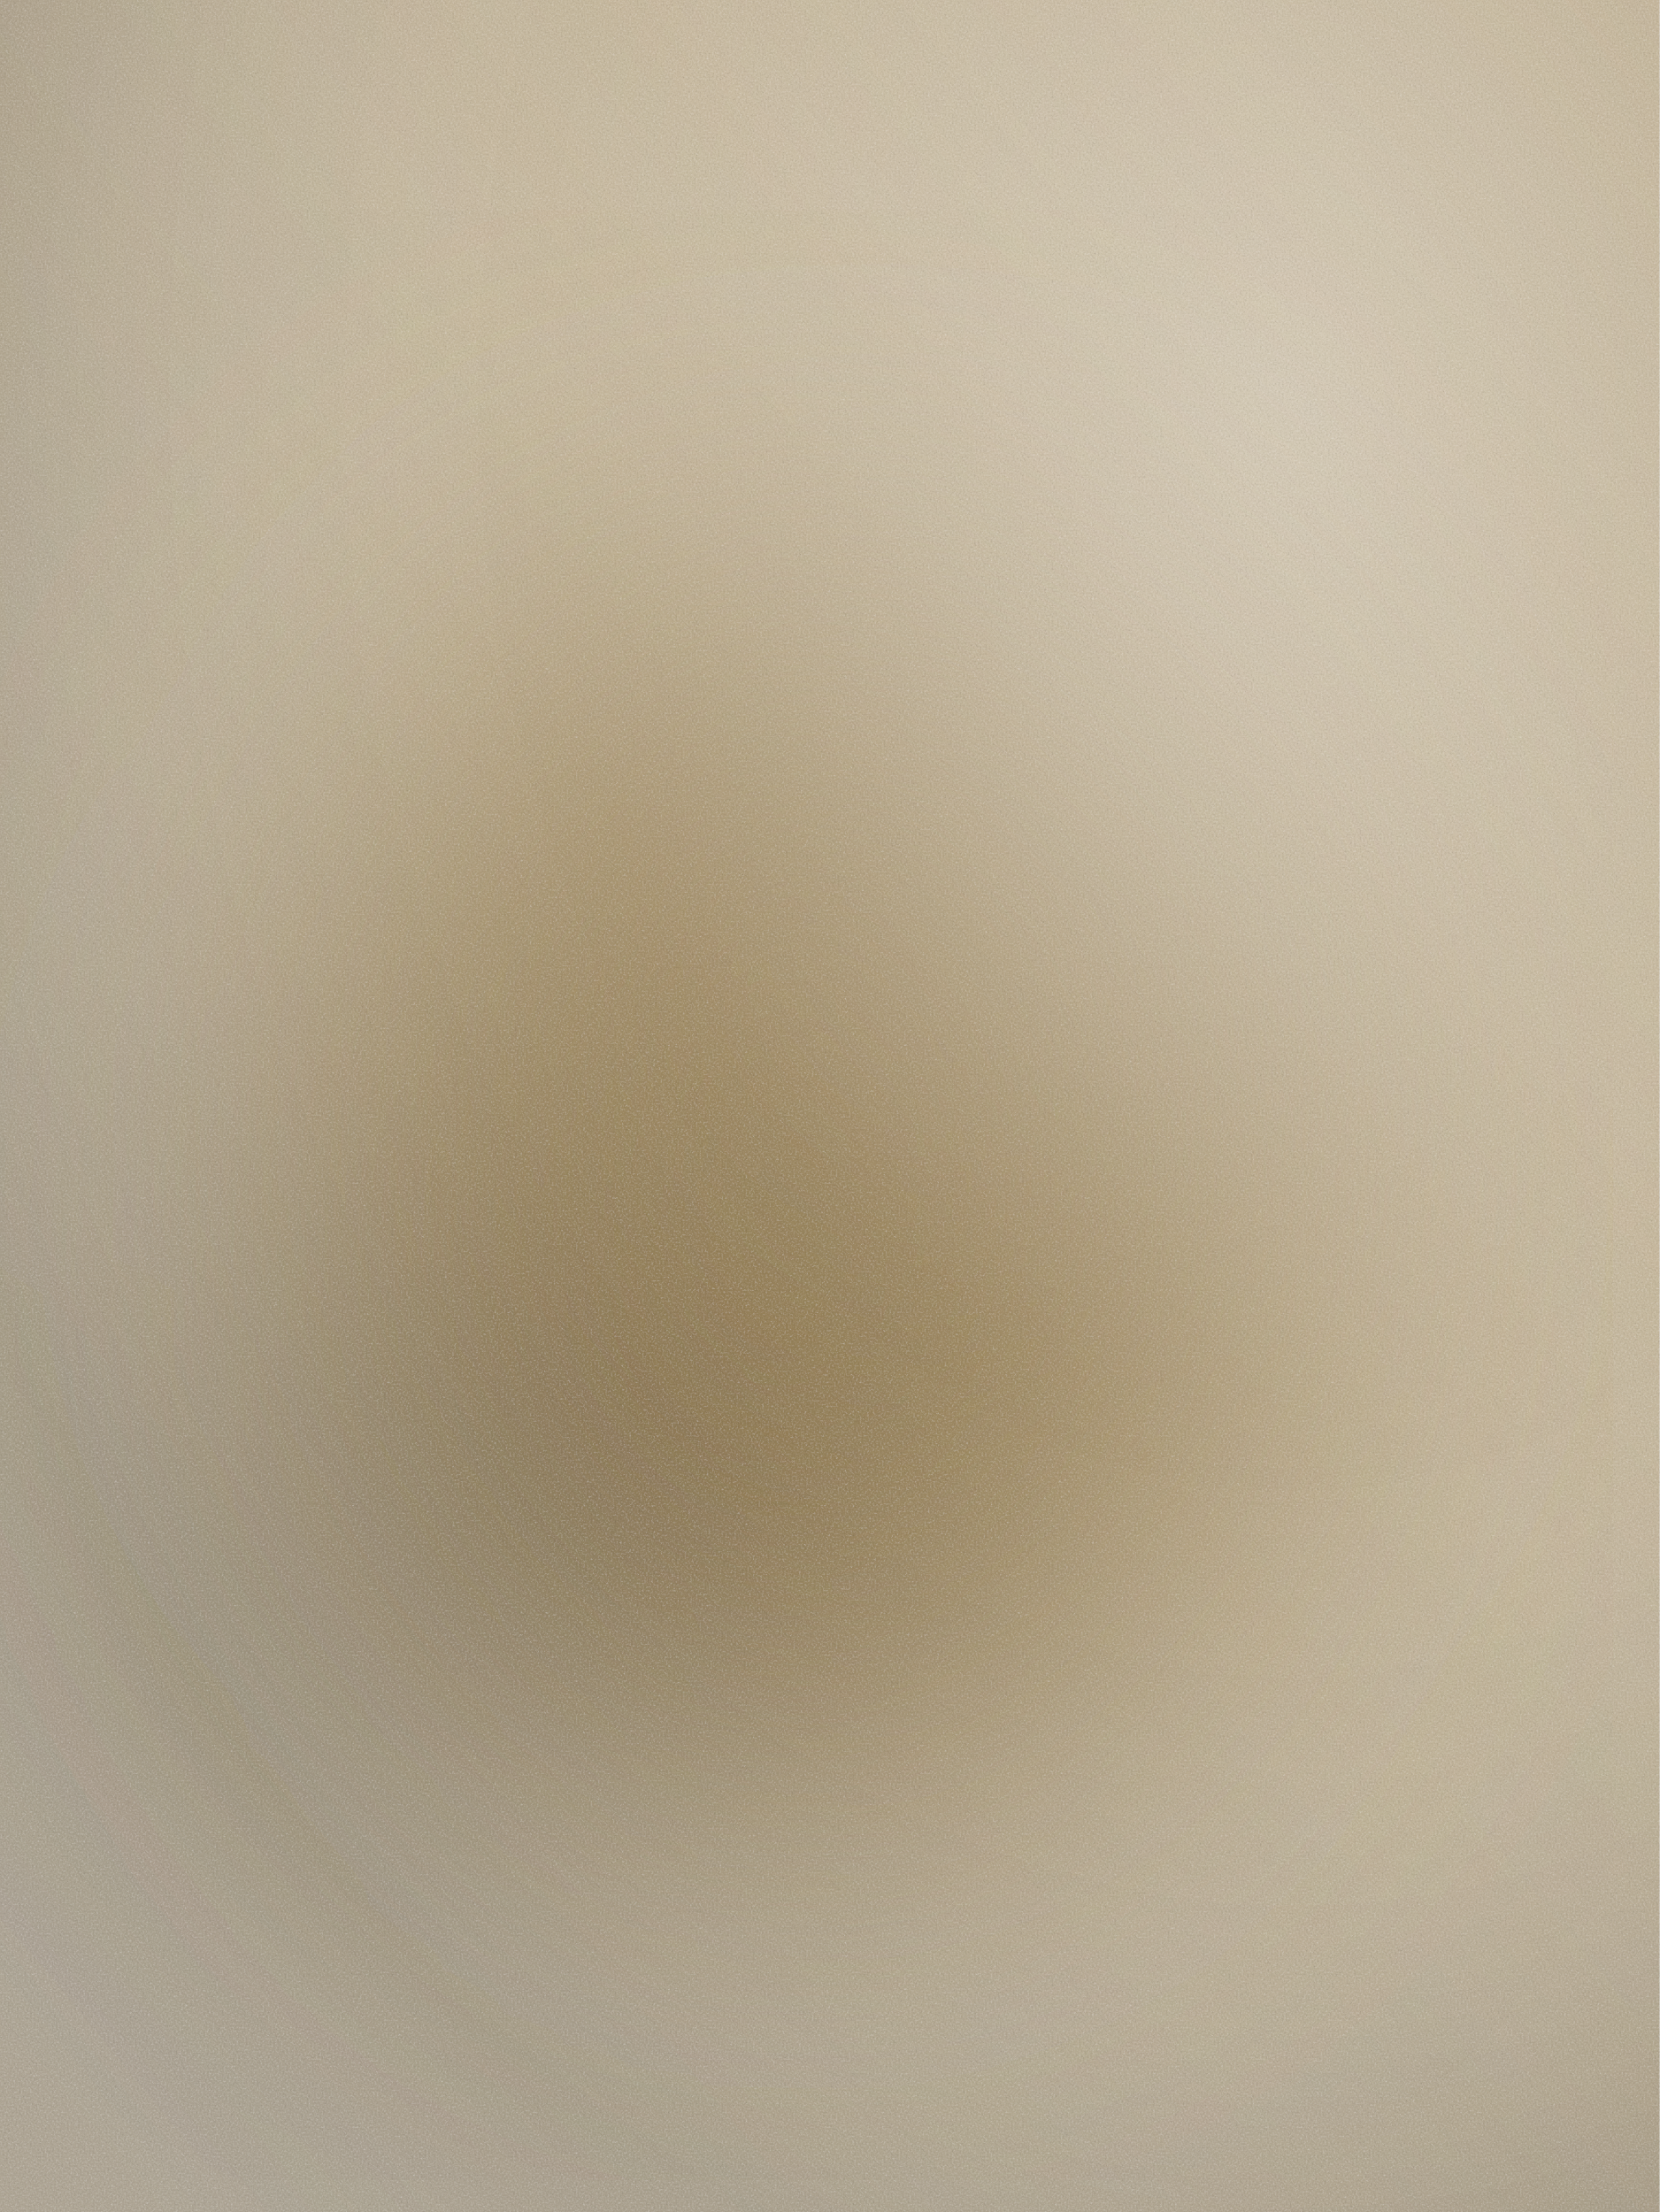
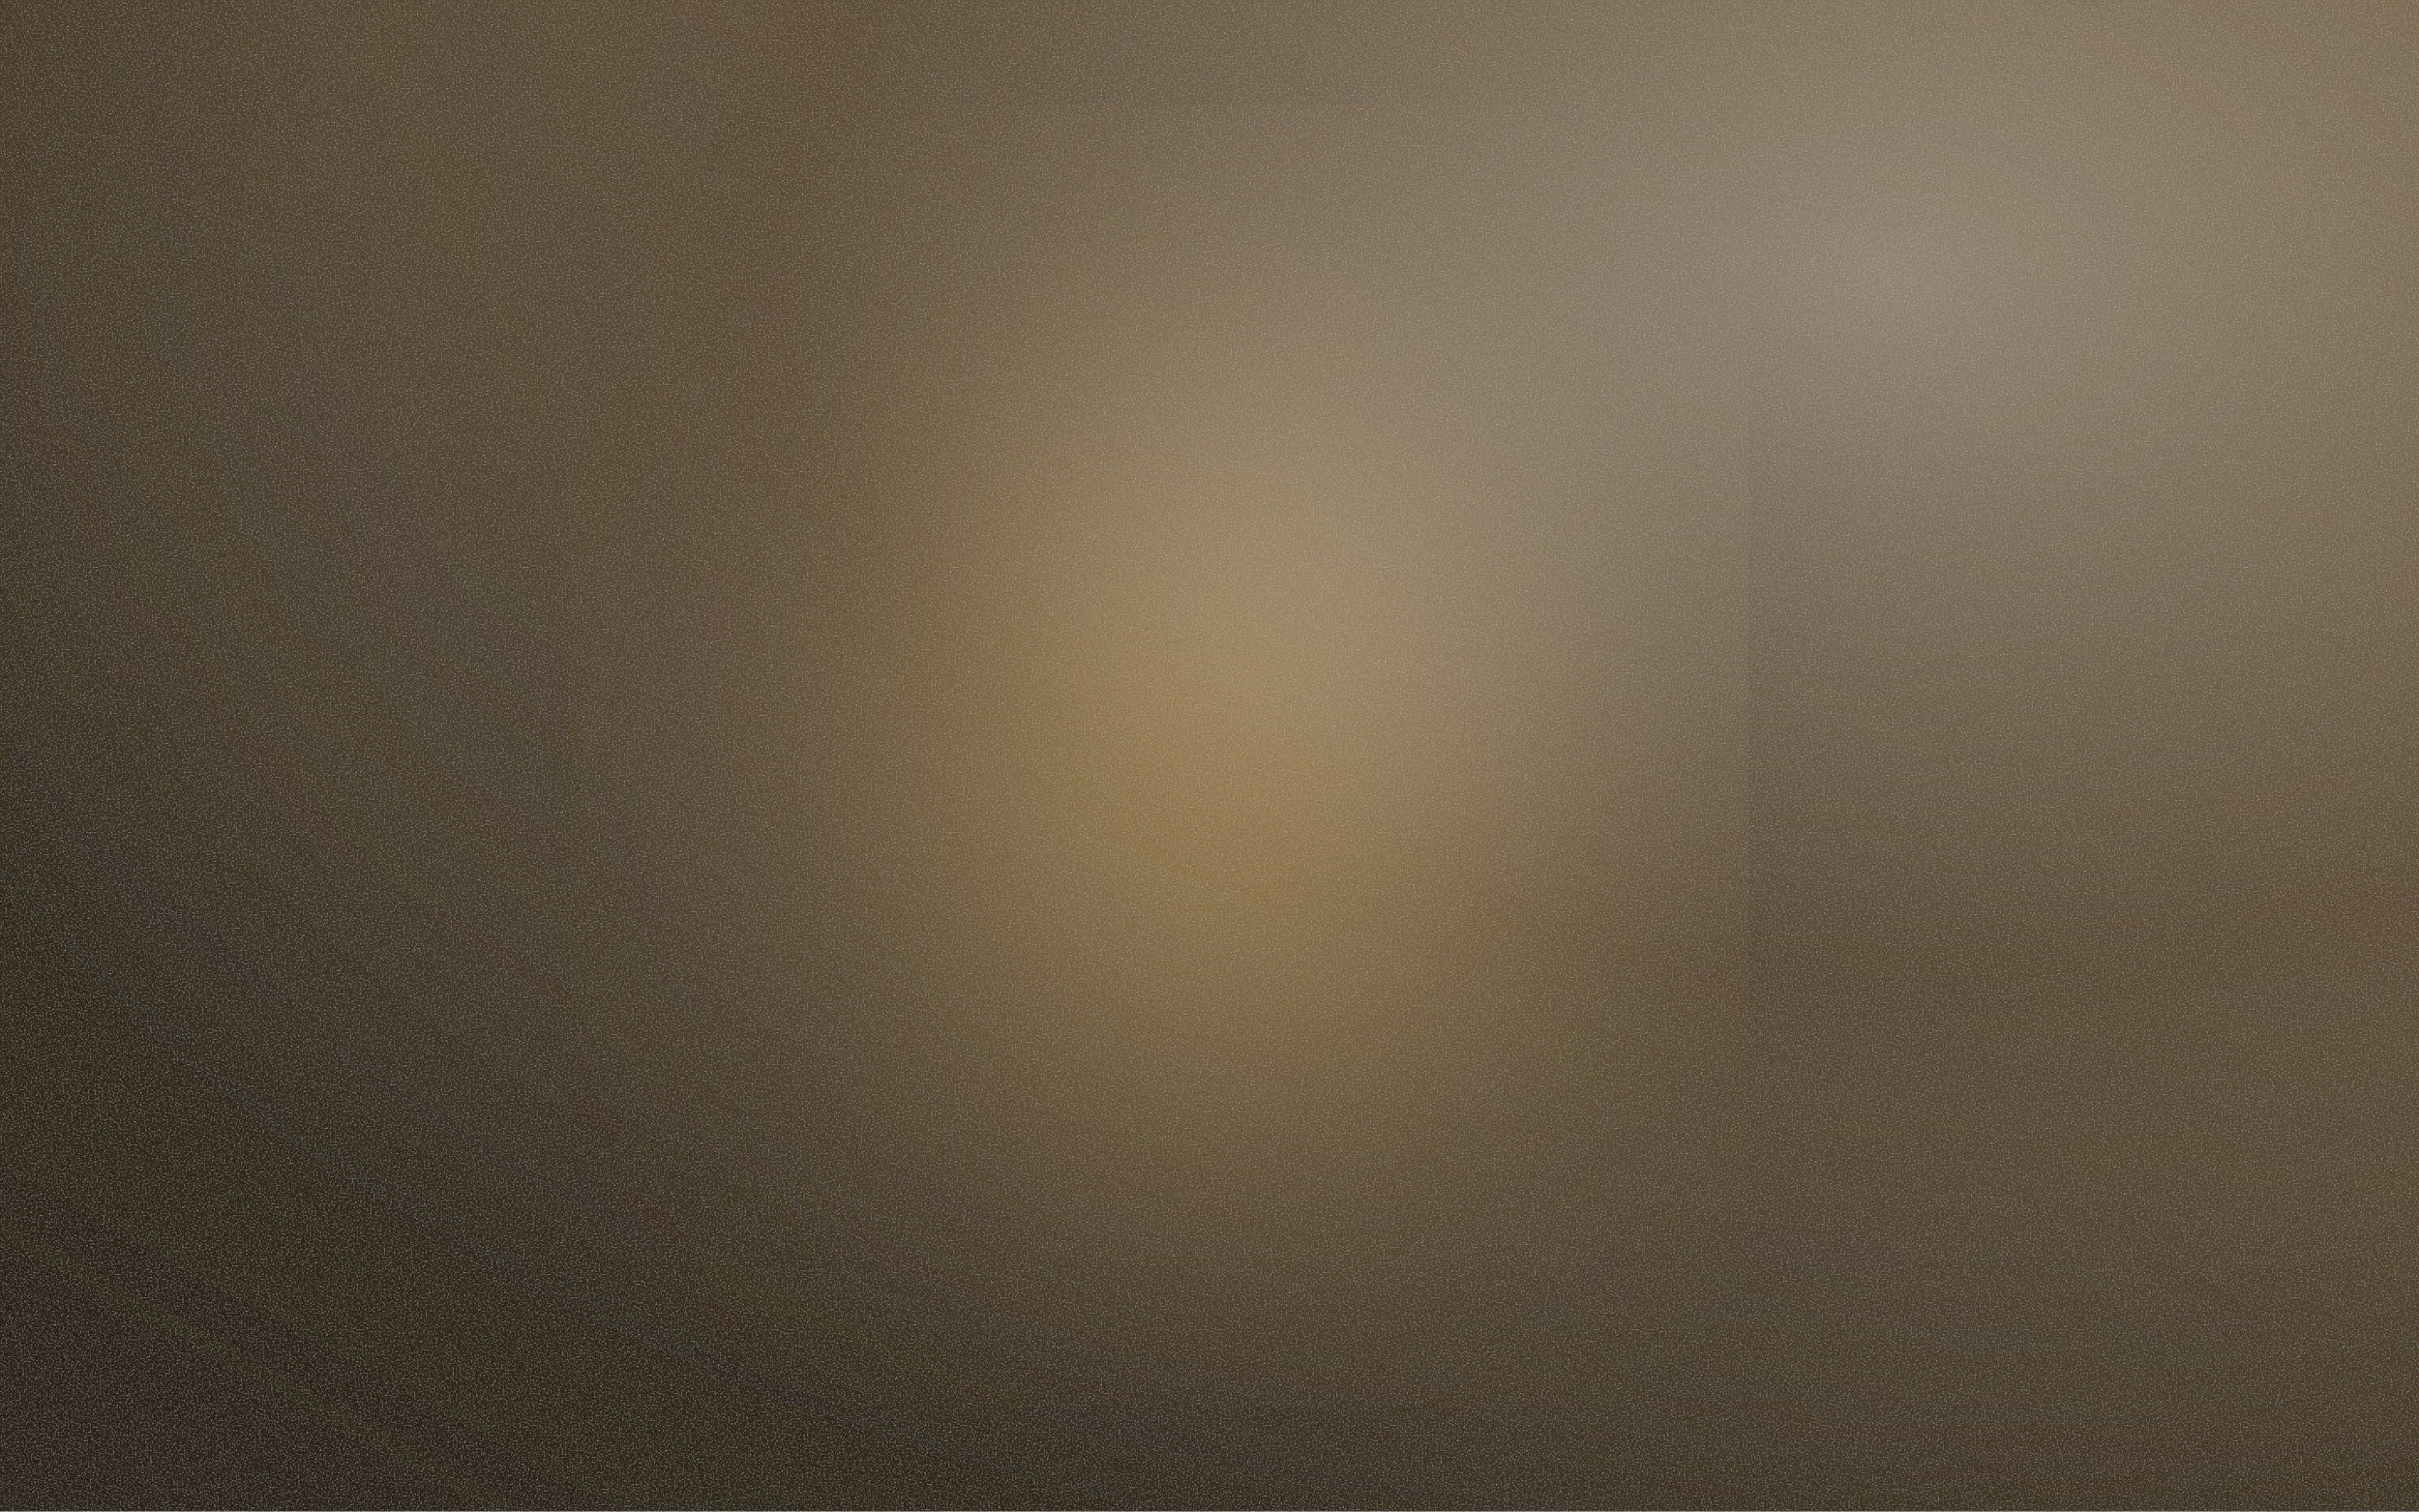
- <svg xmlns="http://www.w3.org/2000/svg" width="1000" height="1333" viewBox="0 0 1000 1333" role="img">
+ <svg xmlns="http://www.w3.org/2000/svg" width="1600" height="1000" viewBox="0 0 1600 1000" role="img">
  <defs>
    <radialGradient id="light" cx="78%" cy="18%" r="88%">
      <stop offset="0%" stop-color="#FFFFFF" stop-opacity="0.34" />
      <stop offset="52%" stop-color="#FFFFFF" stop-opacity="0.07" />
      <stop offset="100%" stop-color="#000000" stop-opacity="0.18" />
    </radialGradient>
    <linearGradient id="fall" x1="1" y1="0" x2="0.1" y2="1">
-       <stop offset="0%" stop-color="#8A6E3C" stop-opacity="0.92" />
-       <stop offset="100%" stop-color="#8A6E3C" stop-opacity="0.34" />
+       <stop offset="0%" stop-color="#A8834A" stop-opacity="0.92" />
+       <stop offset="100%" stop-color="#A8834A" stop-opacity="0.34" />
    </linearGradient>
    <filter id="soft" x="-30%" y="-30%" width="160%" height="160%">
      <feGaussianBlur stdDeviation="130.0" />
    </filter>
    <filter id="grain" x="0" y="0" width="100%" height="100%">
-       <feTurbulence type="fractalNoise" baseFrequency="0.9" numOctaves="3" seed="83" result="n" />
+       <feTurbulence type="fractalNoise" baseFrequency="0.9" numOctaves="3" seed="71" result="n" />
      <feColorMatrix type="saturate" values="0" in="n" result="g" />
      <feComponentTransfer in="g" result="gt">
        <feFuncA type="linear" slope="0.5" />
      </feComponentTransfer>
      <feBlend in="SourceGraphic" in2="gt" mode="overlay" />
    </filter>
  </defs>
  <g filter="url(#grain)">
-     <rect width="1000" height="1333" fill="#E5DFD2" />
-     <rect width="1000" height="1333" fill="url(#fall)" opacity="0.55" />
+     <rect width="1600" height="1000" fill="#1A1611" />
+     <rect width="1600" height="1000" fill="url(#fall)" opacity="0.55" />
    <g filter="url(#soft)">
-       <ellipse cx="480" cy="720" rx="290" ry="371" fill="#8A6E3C" opacity="0.85" />
-       <ellipse cx="602" cy="549" rx="145" ry="126" fill="#FFFFFF" opacity="0.26" />
-       <ellipse cx="300" cy="905" rx="203" ry="148" fill="#000000" opacity="0.2" />
+       <ellipse cx="800" cy="500" rx="210" ry="269" fill="#A8834A" opacity="0.85" />
+       <ellipse cx="888" cy="376" rx="105" ry="91" fill="#FFFFFF" opacity="0.26" />
+       <ellipse cx="670" cy="634" rx="147" ry="108" fill="#000000" opacity="0.2" />
    </g>
-     <rect width="1000" height="1333" fill="url(#light)" />
+     <rect width="1600" height="1000" fill="url(#light)" />
  </g>
</svg>
